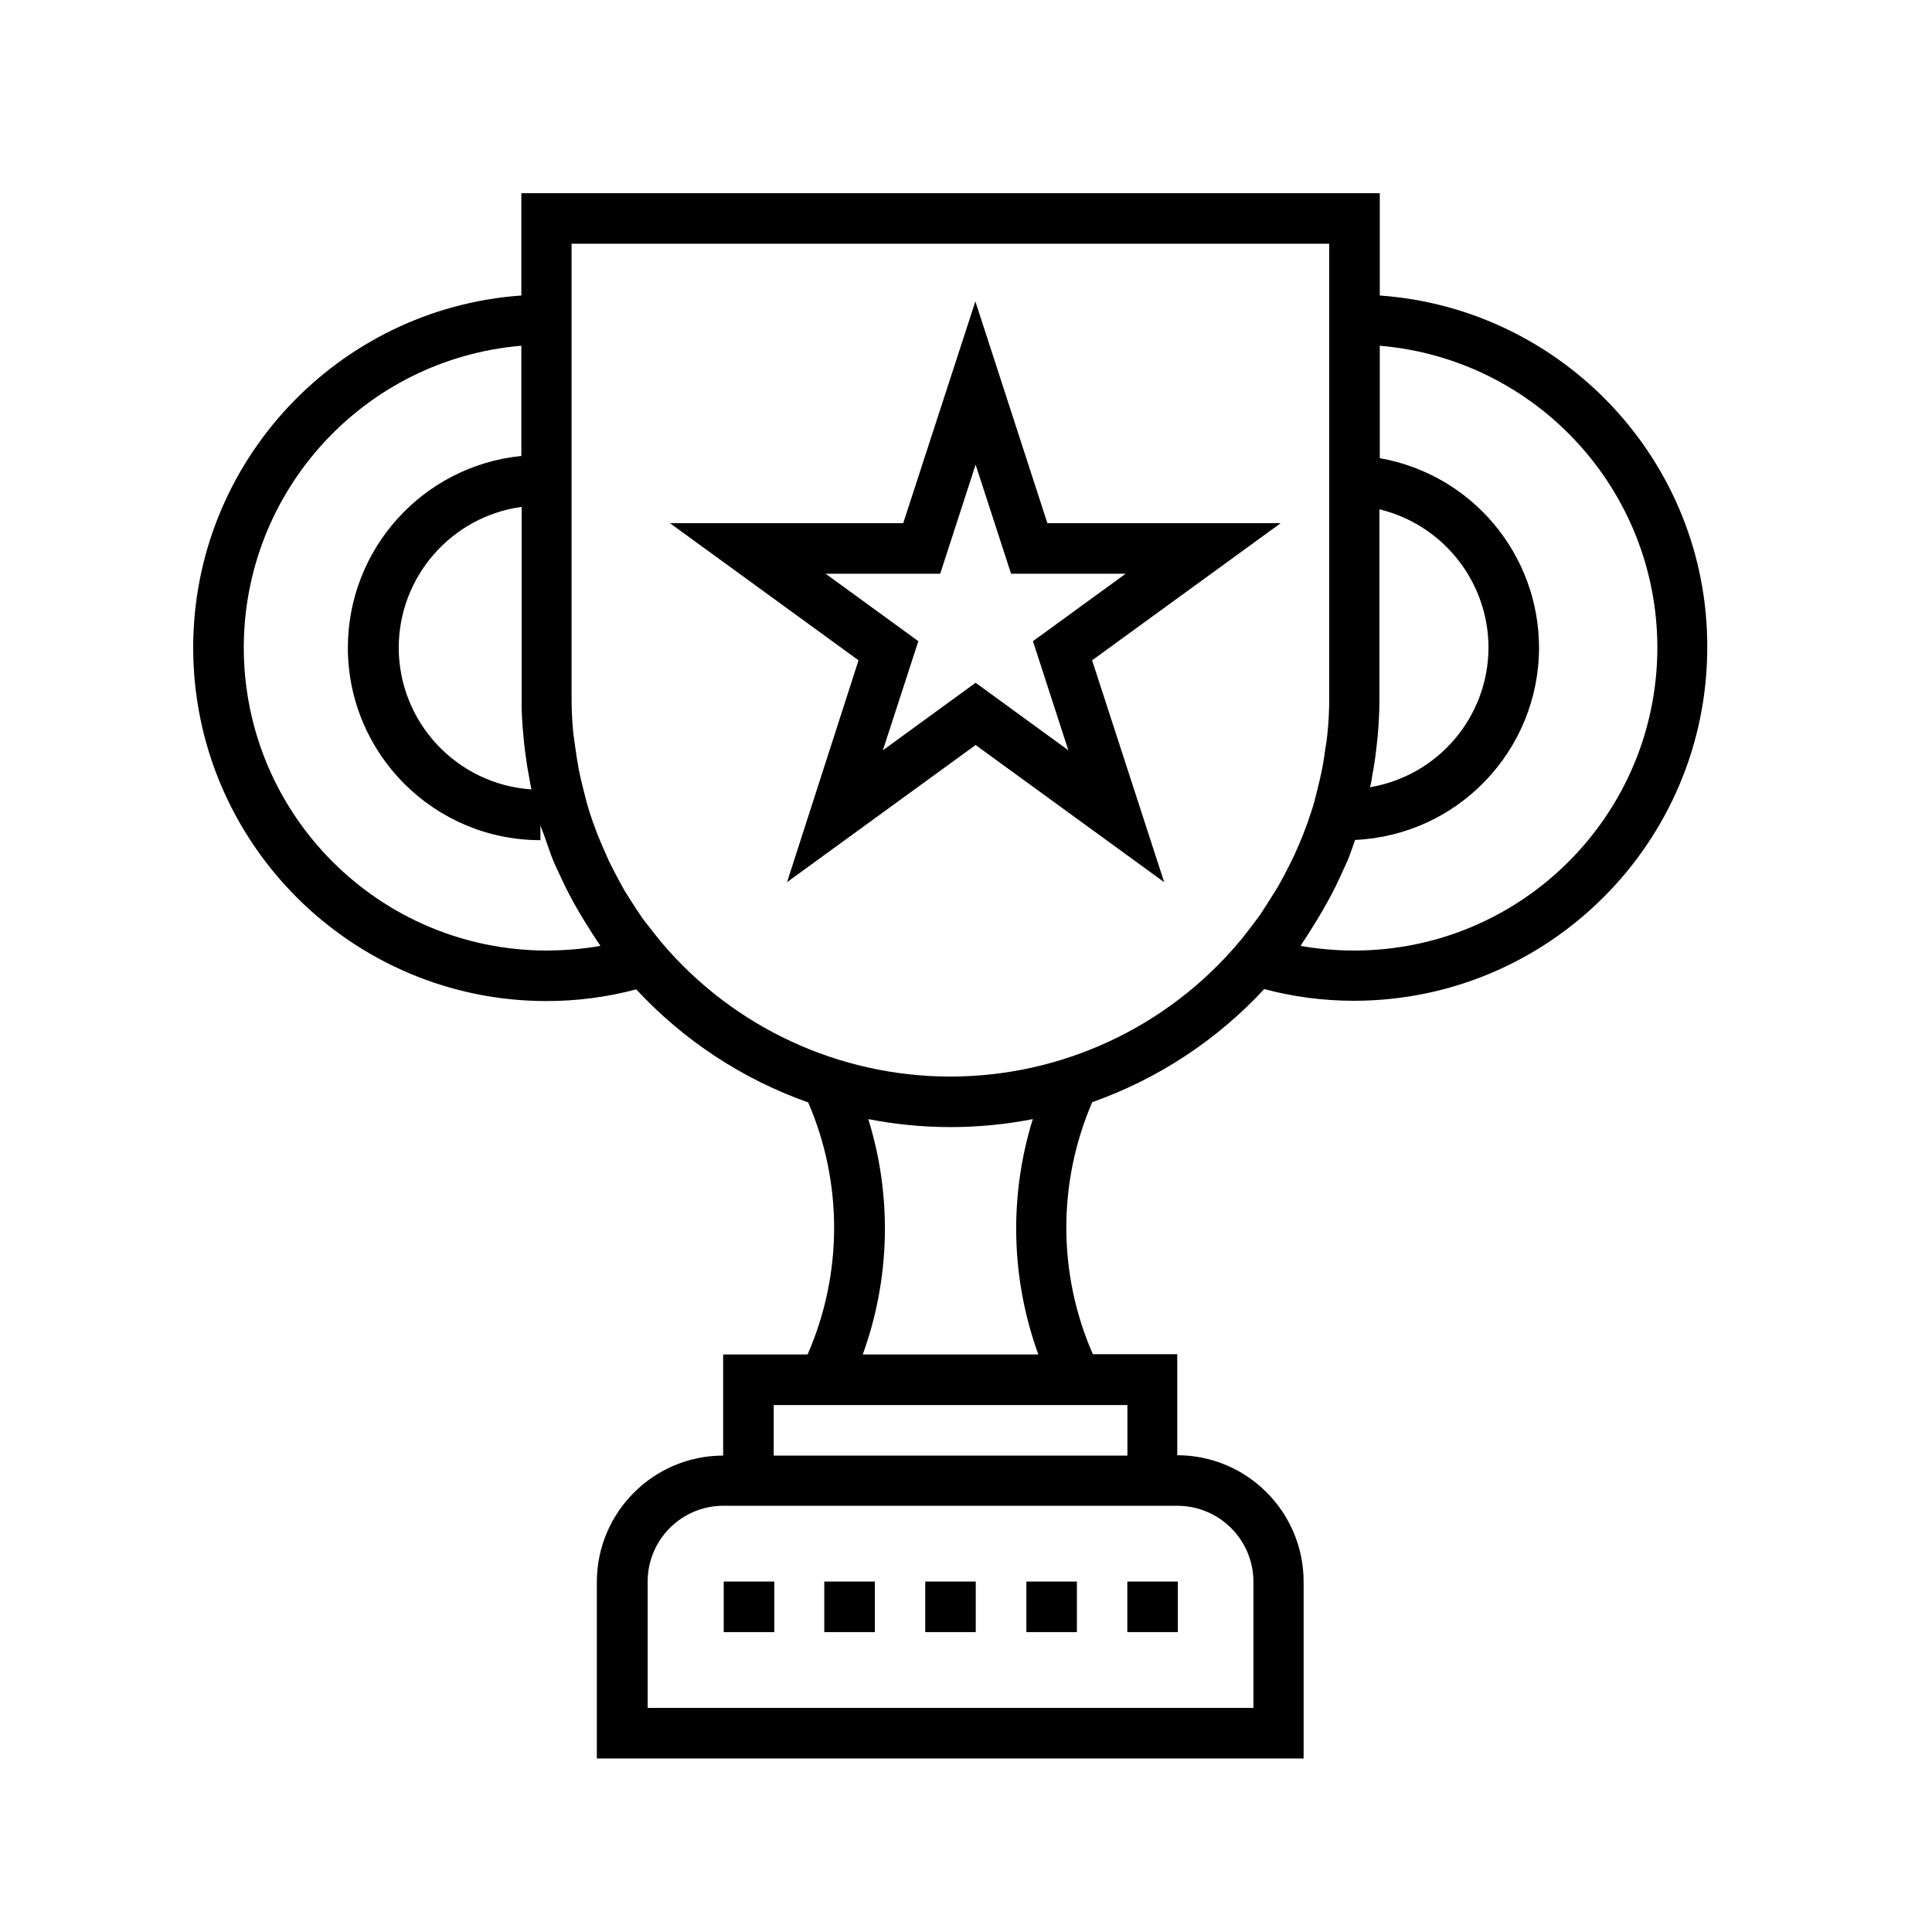
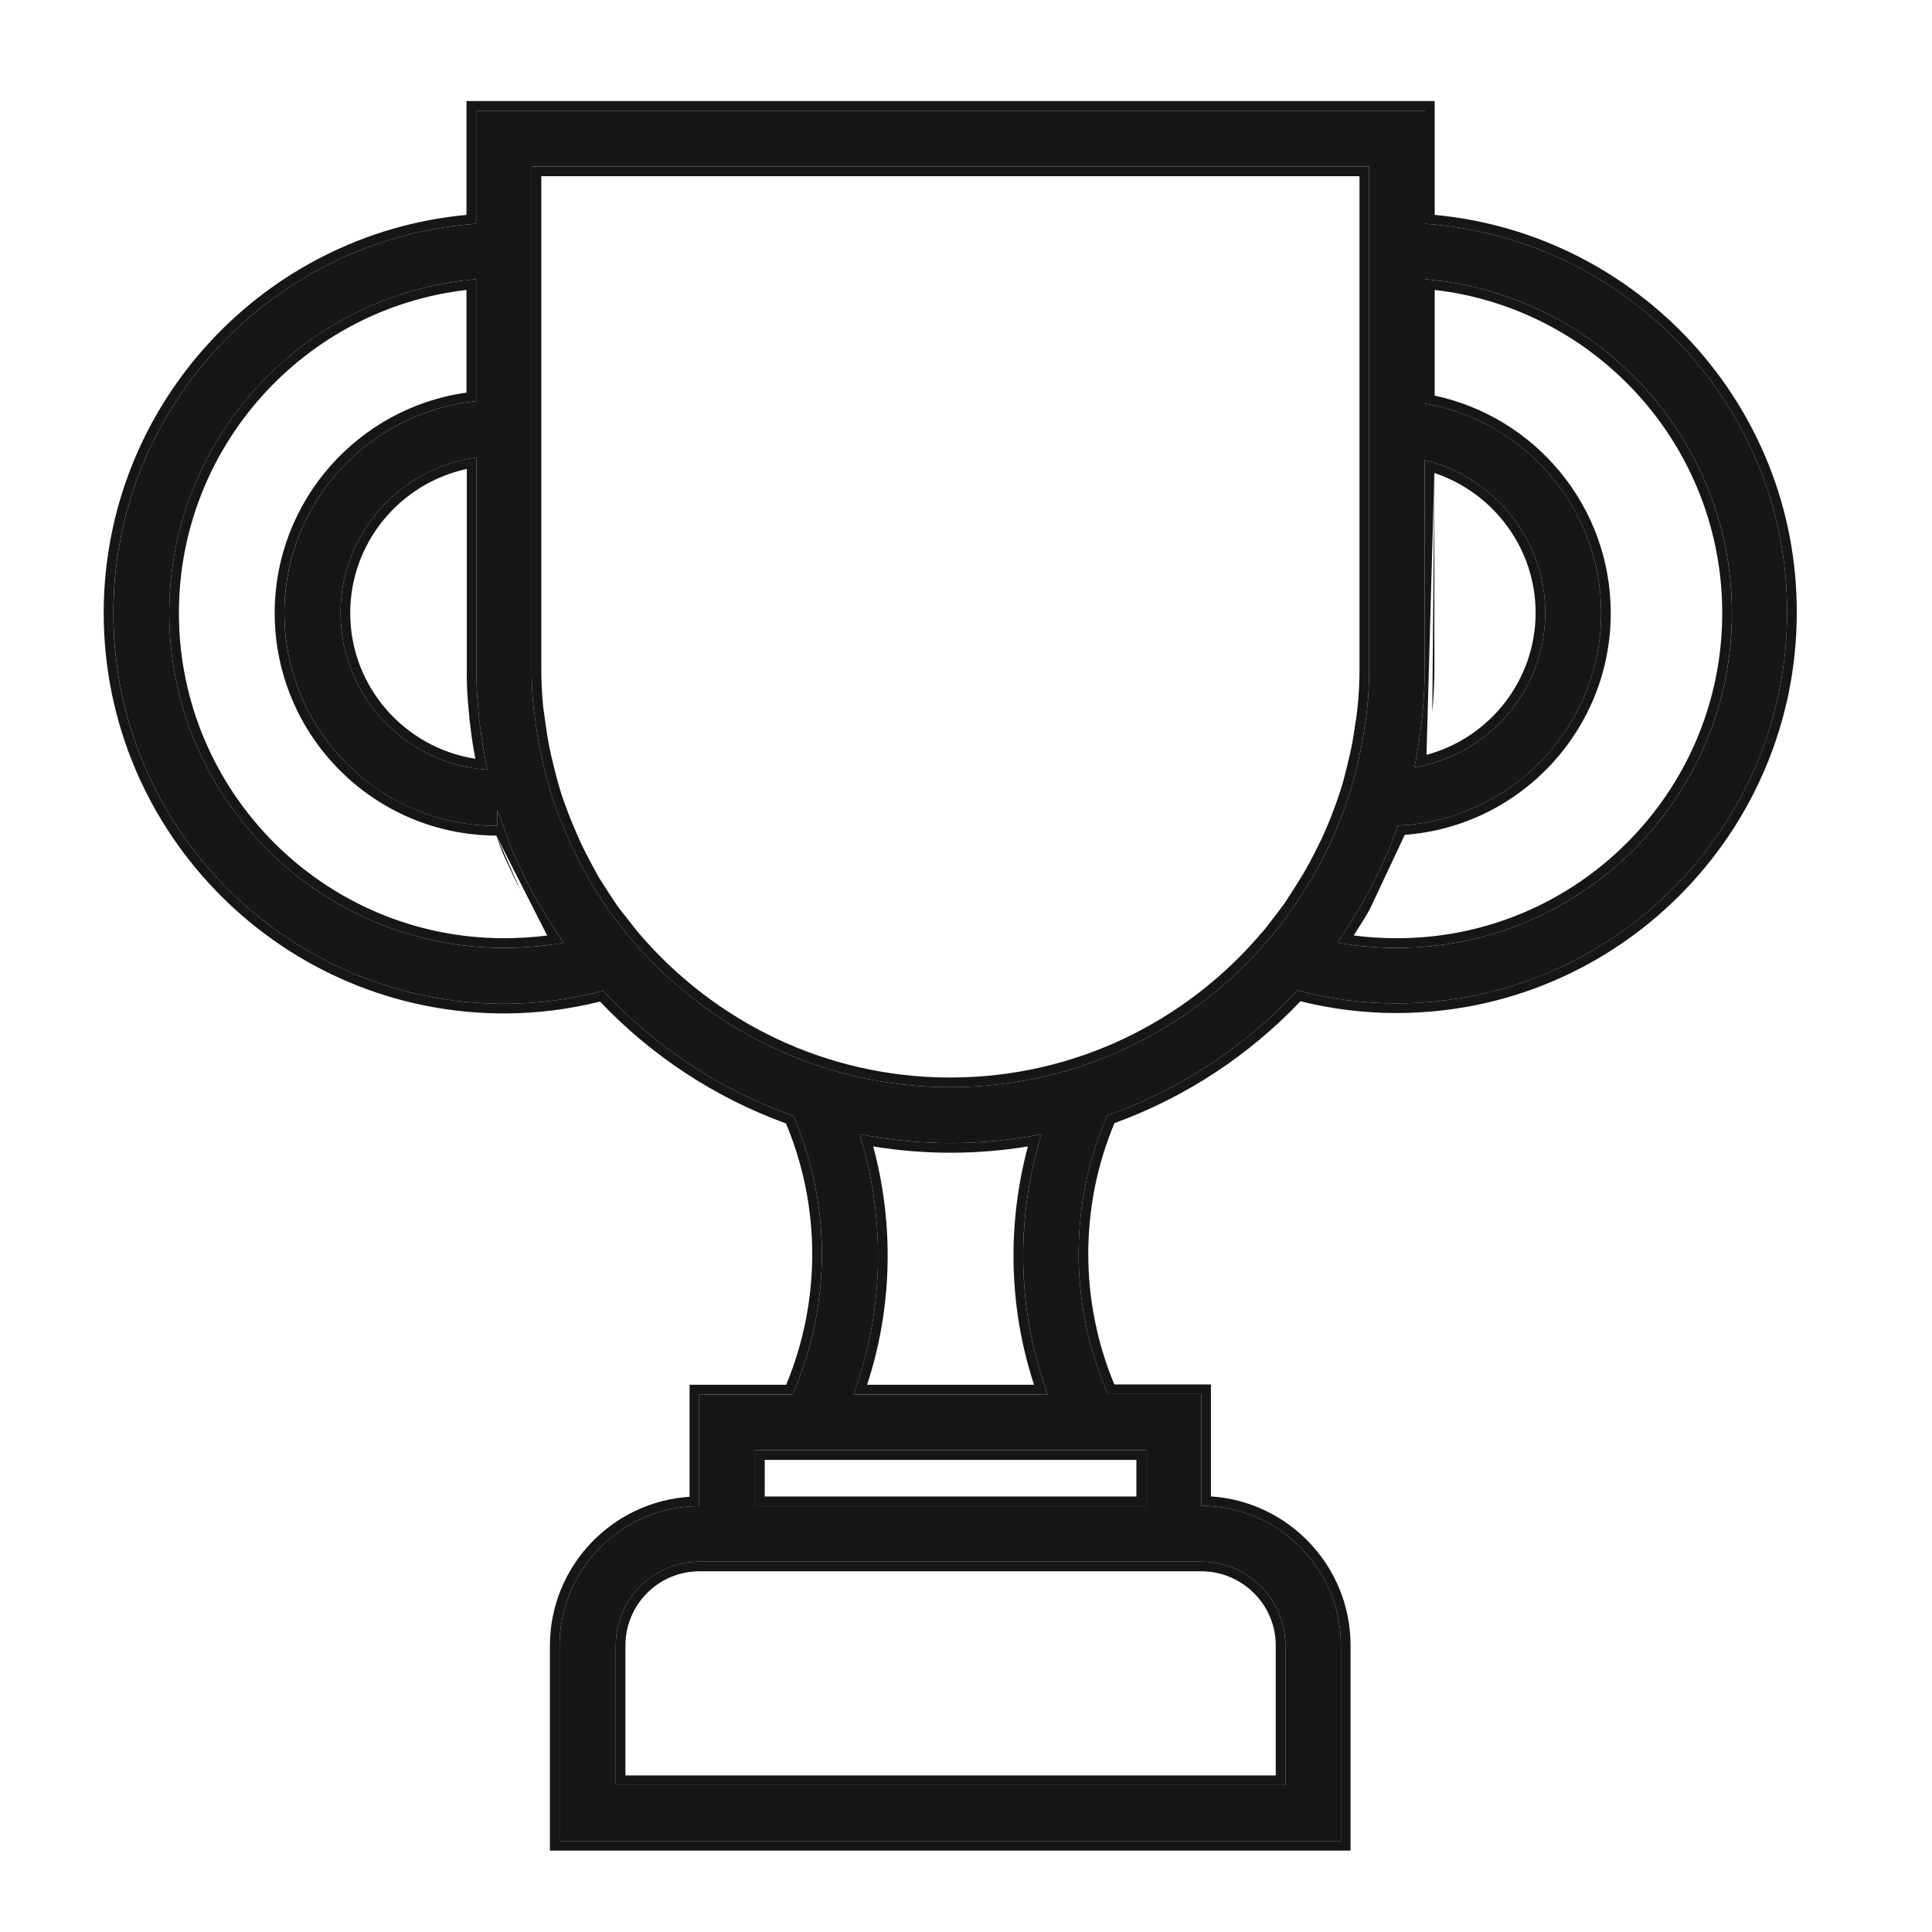
<svg xmlns="http://www.w3.org/2000/svg" width="40" height="40" viewBox="0 0 40 40" fill="none">
-   <path d="M28.567 6.118V4H10.794v2.118C7.004 6.386 4 9.55 4 13.409c0 4.039 3.285 7.317 7.317 7.317.631 0 1.25-.082 1.856-.242a8.9 8.9 0 0 0 3.56 2.341 6.54 6.54 0 0 1-.013 5.218h-1.748v2.093a2.62 2.62 0 0 0-2.615 2.615v3.656H26.99v-3.662a2.62 2.62 0 0 0-2.616-2.616v-2.092h-1.748a6.54 6.54 0 0 1-.012-5.218 8.9 8.9 0 0 0 3.56-2.341c.605.16 1.224.242 1.856.242 4.038 0 7.317-3.285 7.317-7.317.012-3.853-2.992-7.017-6.781-7.285Zm-.154 9.926a6.59 6.59 0 0 0 .077-.498 8.515 8.515 0 0 0 .07-1.097v-3.904a2.954 2.954 0 0 1 2.258 2.858 2.942 2.942 0 0 1-2.456 2.896c.026-.076.039-.166.051-.255ZM10.8 10.494v3.955c-.006.274.013.542.039.81.006.096.019.192.031.287.02.166.045.332.077.498.02.102.032.198.057.3a2.948 2.948 0 0 1-2.749-2.935 2.95 2.95 0 0 1 2.545-2.915Zm.517 9.186a6.278 6.278 0 0 1-6.27-6.27 6.279 6.279 0 0 1 5.747-6.252V9.44a3.994 3.994 0 0 0-3.592 3.968 3.989 3.989 0 0 0 3.987 3.987v-.306c.026.083.064.16.09.243.057.16.108.319.172.478.051.128.115.249.172.376a7.618 7.618 0 0 0 .357.683c.064.108.128.217.198.325.07.109.14.224.21.326.02.019.026.044.045.063-.363.064-.74.096-1.116.096Zm13.071 11.496a1.575 1.575 0 0 1 1.563 1.569v2.615H13.409v-2.615c0-.868.702-1.57 1.57-1.57h9.41Zm-1.25-2.086h.204v1.046h-7.323V29.09h7.119Zm-5.161-5.92a8.858 8.858 0 0 0 3.406 0 7.634 7.634 0 0 0 .115 4.873h-3.636a7.634 7.634 0 0 0 .115-4.873Zm8.708-5.238c-.07.14-.14.275-.217.409-.045.076-.09.146-.134.216a20.14 20.14 0 0 1-.25.39c-.05.07-.101.134-.152.204-.096.12-.185.248-.287.363a7.813 7.813 0 0 1-5.971 2.775 7.829 7.829 0 0 1-5.971-2.768c-.102-.122-.198-.25-.294-.37-.05-.064-.102-.128-.146-.198-.09-.128-.173-.262-.255-.39a2.41 2.41 0 0 1-.128-.216c-.077-.134-.147-.274-.217-.408a3.716 3.716 0 0 1-.108-.23c-.064-.14-.122-.28-.18-.421a13.17 13.17 0 0 0-.095-.255 5.337 5.337 0 0 1-.134-.421l-.076-.3a7.327 7.327 0 0 1-.09-.396 8.58 8.58 0 0 1-.063-.395c-.013-.109-.032-.21-.045-.319a7.133 7.133 0 0 1-.038-.746v-9.41H27.52v9.41c0 .248-.012.497-.038.746-.013.108-.026.217-.045.319-.019.134-.038.268-.063.395-.026.134-.058.262-.09.396a20.18 20.18 0 0 1-.076.3c-.039.14-.09.28-.134.414l-.096.256c-.057.14-.115.28-.179.42l-.114.23Zm1.358 1.748a6.54 6.54 0 0 1-1.116-.096.56.56 0 0 0 .038-.063c.077-.109.14-.217.21-.326a10.08 10.08 0 0 0 .396-.683c.058-.108.109-.216.16-.325.057-.127.115-.248.172-.376.057-.14.102-.28.153-.421a3.99 3.99 0 0 0 3.808-3.98 3.989 3.989 0 0 0-3.297-3.924V7.158a6.28 6.28 0 0 1 5.747 6.251 6.278 6.278 0 0 1-6.27 6.271Z" fill="#000" />
-   <path d="M16.03 32.745h-1.046v1.046h1.047v-1.046Zm2.083 0h-1.047v1.046h1.047v-1.046Zm2.089 0h-1.046v1.046h1.046v-1.046Zm2.094 0H21.25v1.046h1.046v-1.046Zm2.09 0H23.34v1.046h1.046v-1.046Zm2.129-21.913h-4.83L20.194 6.24 18.7 10.832h-4.829l3.904 2.839-1.48 4.593 3.904-2.839 3.904 2.839-1.492-4.593 3.904-2.839Zm-6.316 3.304-1.92 1.398.734-2.259-1.92-1.397h2.373l.733-2.258.734 2.258h2.373l-1.92 1.397.733 2.259-1.92-1.398Z" fill="#000" />
+   <path d="M29.504 4.633V2.292H9.858V4.633C5.669 4.929 2.348 8.427 2.348 12.693C2.348 17.157 5.979 20.782 10.436 20.782C11.134 20.782 11.818 20.69 12.488 20.514C13.56 21.67 14.907 22.566 16.423 23.102C17.22 24.935 17.213 27.036 16.409 28.87H14.477V31.183C12.883 31.183 11.585 32.48 11.585 34.074V38.115H27.762V34.067C27.762 32.473 26.465 31.176 24.871 31.176V28.863H22.939C22.135 27.029 22.128 24.928 22.925 23.095C24.441 22.559 25.788 21.663 26.86 20.506C27.529 20.683 28.213 20.774 28.912 20.774C33.375 20.774 37 17.143 37 12.686C37.014 8.427 33.693 4.929 29.504 4.633ZM29.335 15.605C29.37 15.422 29.398 15.239 29.419 15.056C29.433 14.95 29.448 14.844 29.455 14.738C29.483 14.442 29.497 14.146 29.497 13.843V9.527C30.921 9.872 31.993 11.156 31.993 12.686C31.993 14.294 30.816 15.634 29.278 15.888C29.306 15.803 29.321 15.704 29.335 15.605ZM9.865 9.471V13.843C9.858 14.146 9.879 14.442 9.907 14.738C9.914 14.844 9.928 14.95 9.942 15.056C9.964 15.239 9.992 15.422 10.027 15.605C10.048 15.718 10.062 15.824 10.091 15.937C8.398 15.824 7.051 14.414 7.051 12.693C7.051 11.05 8.278 9.689 9.865 9.471ZM10.436 19.625C6.614 19.625 3.504 16.515 3.504 12.693C3.504 9.062 6.304 6.079 9.858 5.782V8.307C7.636 8.526 5.888 10.408 5.888 12.693C5.888 15.126 7.862 17.101 10.295 17.101V16.762C10.323 16.854 10.366 16.938 10.394 17.03C10.457 17.206 10.514 17.383 10.584 17.559C10.64 17.7 10.711 17.834 10.774 17.975C10.831 18.095 10.887 18.215 10.951 18.335C11.021 18.469 11.092 18.602 11.169 18.73C11.24 18.849 11.31 18.969 11.388 19.089C11.466 19.209 11.543 19.336 11.621 19.449C11.642 19.47 11.649 19.498 11.67 19.519C11.268 19.59 10.852 19.625 10.436 19.625ZM24.885 32.332C25.837 32.339 26.613 33.115 26.613 34.067V36.958H12.749V34.067C12.749 33.108 13.525 32.332 14.484 32.332H24.885ZM23.503 30.026H23.729V31.183H15.633V30.026H15.852H23.503ZM17.798 23.482C18.412 23.602 19.039 23.666 19.681 23.666C20.323 23.666 20.95 23.602 21.564 23.482C21.021 25.238 21.056 27.142 21.691 28.87H17.671C18.306 27.142 18.341 25.238 17.798 23.482ZM27.424 17.693C27.346 17.848 27.268 17.996 27.184 18.144C27.135 18.229 27.085 18.306 27.036 18.384C26.944 18.532 26.852 18.673 26.761 18.814C26.704 18.892 26.648 18.962 26.592 19.04C26.486 19.174 26.387 19.315 26.274 19.442C24.68 21.317 22.318 22.509 19.674 22.509C17.029 22.509 14.667 21.317 13.073 19.449C12.96 19.315 12.855 19.174 12.749 19.04C12.693 18.969 12.636 18.899 12.587 18.821C12.488 18.68 12.396 18.532 12.305 18.391C12.255 18.313 12.206 18.236 12.164 18.151C12.079 18.003 12.002 17.848 11.924 17.7C11.882 17.615 11.839 17.531 11.804 17.446C11.733 17.291 11.67 17.136 11.607 16.981C11.571 16.889 11.536 16.79 11.501 16.699C11.444 16.543 11.395 16.388 11.353 16.233C11.325 16.12 11.296 16.015 11.268 15.902C11.233 15.761 11.198 15.613 11.169 15.464C11.141 15.316 11.12 15.175 11.099 15.027C11.085 14.907 11.064 14.795 11.05 14.675C11.021 14.407 11.007 14.132 11.007 13.85V4.605V3.448H11.014H28.348V4.605V13.85C28.348 14.125 28.333 14.4 28.305 14.675C28.291 14.795 28.277 14.915 28.256 15.027C28.235 15.175 28.213 15.323 28.185 15.464C28.157 15.613 28.122 15.754 28.087 15.902C28.058 16.015 28.03 16.127 28.002 16.233C27.96 16.388 27.903 16.543 27.854 16.692C27.819 16.783 27.783 16.882 27.748 16.974C27.685 17.129 27.621 17.284 27.551 17.439C27.508 17.524 27.466 17.608 27.424 17.693ZM28.926 19.625C28.51 19.625 28.101 19.59 27.692 19.519C27.706 19.498 27.72 19.477 27.734 19.449C27.819 19.329 27.889 19.209 27.967 19.089C28.044 18.969 28.115 18.856 28.185 18.73C28.263 18.596 28.333 18.469 28.404 18.335C28.467 18.215 28.524 18.095 28.58 17.975C28.644 17.834 28.707 17.7 28.771 17.559C28.834 17.404 28.883 17.249 28.94 17.093C31.281 16.988 33.15 15.056 33.15 12.693C33.15 10.521 31.57 8.716 29.504 8.356V5.782C33.058 6.079 35.858 9.062 35.858 12.693C35.858 16.515 32.748 19.625 28.926 19.625Z" fill="#161616" />
+   <path fill-rule="evenodd" clip-rule="evenodd" d="M24.871 28.863V31.176C26.464 31.176 27.762 32.473 27.762 34.067V38.115H11.585V34.074C11.585 32.48 12.883 31.183 14.476 31.183V28.87H16.409C17.212 27.036 17.22 24.935 16.423 23.102C14.907 22.566 13.56 21.67 12.488 20.514C11.818 20.69 11.134 20.782 10.436 20.782C5.979 20.782 2.347 17.157 2.347 12.693C2.347 8.427 5.669 4.929 9.858 4.633V2.292H29.504V4.633C33.693 4.929 37.014 8.427 37 12.686C37 17.143 33.375 20.774 28.911 20.774C28.213 20.774 27.529 20.683 26.859 20.506C25.788 21.663 24.441 22.559 22.924 23.095C22.128 24.928 22.135 27.029 22.939 28.863H24.871ZM23.071 28.663H25.071V30.982C26.682 31.086 27.962 32.43 27.962 34.067V38.315H11.385V34.074C11.385 32.437 12.665 31.093 14.277 30.989V28.67H16.277C16.996 26.942 16.997 24.984 16.273 23.26C14.798 22.724 13.483 21.854 12.423 20.737C11.774 20.898 11.111 20.982 10.436 20.982C5.869 20.982 2.147 17.267 2.147 12.693C2.147 8.384 5.453 4.841 9.658 4.449V2.092H29.704V4.449C33.908 4.841 37.214 8.384 37.2 12.687C37.199 17.253 33.486 20.974 28.911 20.974C28.236 20.974 27.573 20.891 26.924 20.73C25.864 21.846 24.549 22.717 23.074 23.253C22.351 24.977 22.351 26.935 23.071 28.663ZM10.095 17.096C7.755 16.991 5.887 15.059 5.887 12.693C5.887 10.408 7.636 8.526 9.858 8.307V5.782C9.791 5.788 9.724 5.795 9.658 5.802C6.199 6.191 3.504 9.13 3.504 12.693C3.504 16.515 6.614 19.625 10.436 19.625C10.777 19.625 11.117 19.601 11.45 19.554C11.457 19.553 11.465 19.552 11.472 19.551C11.49 19.548 11.508 19.546 11.526 19.543C11.574 19.535 11.622 19.528 11.67 19.519C11.659 19.509 11.652 19.496 11.645 19.484C11.638 19.472 11.631 19.459 11.62 19.449C11.596 19.413 11.571 19.375 11.546 19.337C11.519 19.296 11.492 19.253 11.465 19.211C11.44 19.17 11.414 19.129 11.388 19.089C11.31 18.969 11.24 18.849 11.169 18.73C11.092 18.602 11.021 18.469 10.951 18.335C10.887 18.215 10.831 18.095 10.774 17.975C10.751 17.922 10.726 17.87 10.701 17.819C10.66 17.733 10.619 17.647 10.584 17.559C10.55 17.473 10.518 17.387 10.488 17.3C10.477 17.269 10.466 17.238 10.455 17.206C10.443 17.171 10.431 17.136 10.419 17.101C10.41 17.077 10.402 17.053 10.393 17.03C10.379 16.984 10.362 16.94 10.344 16.896C10.326 16.852 10.309 16.808 10.295 16.762V17.101C10.265 17.101 10.236 17.1 10.206 17.1C10.169 17.099 10.132 17.098 10.095 17.096ZM10.276 17.3C7.742 17.291 5.687 15.23 5.687 12.693C5.687 10.367 7.421 8.439 9.658 8.129V6.003C6.31 6.391 3.704 9.241 3.704 12.693C3.704 16.405 6.724 19.425 10.436 19.425C10.736 19.425 11.035 19.406 11.329 19.369M10.276 17.3C10.314 17.41 10.354 17.523 10.398 17.633C10.435 17.726 10.482 17.824 10.526 17.916C10.55 17.965 10.572 18.013 10.592 18.057L10.594 18.062C10.65 18.181 10.708 18.304 10.774 18.428M27.036 18.384C26.944 18.532 26.852 18.673 26.761 18.814C26.732 18.853 26.704 18.89 26.676 18.927C26.648 18.964 26.62 19.001 26.591 19.04C26.556 19.084 26.522 19.13 26.487 19.175C26.418 19.266 26.349 19.357 26.274 19.442C24.68 21.317 22.318 22.509 19.674 22.509C17.029 22.509 14.667 21.317 13.073 19.449C12.995 19.355 12.92 19.259 12.846 19.164C12.813 19.122 12.781 19.081 12.749 19.04C12.692 18.969 12.636 18.899 12.587 18.821C12.516 18.72 12.448 18.615 12.382 18.511C12.356 18.471 12.33 18.431 12.305 18.391C12.255 18.313 12.206 18.236 12.164 18.151C12.1 18.041 12.041 17.927 11.983 17.814C11.963 17.776 11.944 17.738 11.924 17.7C11.881 17.615 11.839 17.531 11.804 17.446C11.733 17.291 11.67 17.136 11.606 16.981C11.589 16.935 11.571 16.887 11.553 16.84C11.536 16.792 11.518 16.744 11.501 16.699C11.444 16.543 11.395 16.388 11.352 16.233C11.338 16.177 11.324 16.122 11.31 16.067C11.296 16.013 11.282 15.958 11.268 15.902C11.233 15.761 11.197 15.613 11.169 15.464C11.141 15.316 11.12 15.175 11.099 15.027C11.092 14.967 11.083 14.909 11.074 14.851C11.065 14.793 11.056 14.735 11.049 14.675C11.021 14.407 11.007 14.132 11.007 13.85V3.448H28.347V13.85C28.347 14.125 28.333 14.4 28.305 14.675C28.291 14.794 28.277 14.915 28.256 15.027C28.234 15.175 28.213 15.323 28.185 15.464C28.161 15.589 28.133 15.708 28.104 15.83C28.098 15.854 28.092 15.878 28.086 15.902C28.058 16.014 28.03 16.128 28.002 16.233C27.97 16.35 27.93 16.466 27.891 16.58C27.878 16.618 27.866 16.655 27.854 16.692C27.836 16.737 27.818 16.785 27.801 16.833C27.783 16.88 27.765 16.928 27.748 16.974C27.684 17.129 27.621 17.284 27.55 17.439L27.424 17.693C27.346 17.848 27.268 17.996 27.184 18.144C27.134 18.229 27.085 18.306 27.036 18.384ZM27.011 18.044C26.963 18.125 26.916 18.199 26.867 18.277L26.866 18.279C26.776 18.423 26.687 18.561 26.596 18.701C26.57 18.736 26.544 18.77 26.517 18.806C26.49 18.841 26.461 18.879 26.432 18.919C26.392 18.969 26.356 19.017 26.321 19.063C26.256 19.149 26.195 19.23 26.125 19.309L26.122 19.312C24.564 21.146 22.256 22.309 19.674 22.309C17.091 22.309 14.784 21.146 13.226 19.32C13.15 19.23 13.079 19.138 13.006 19.044C12.973 19.002 12.94 18.959 12.906 18.916L12.905 18.915C12.848 18.843 12.798 18.781 12.755 18.714L12.75 18.706C12.682 18.609 12.618 18.509 12.553 18.407C12.526 18.366 12.5 18.325 12.473 18.283C12.423 18.204 12.379 18.136 12.342 18.062L12.337 18.052C12.276 17.945 12.22 17.837 12.162 17.725C12.142 17.687 12.122 17.648 12.102 17.609C12.059 17.524 12.02 17.446 11.989 17.369L11.986 17.363C11.918 17.213 11.856 17.062 11.792 16.907C11.775 16.863 11.758 16.817 11.741 16.77C11.724 16.724 11.706 16.675 11.688 16.628C11.634 16.48 11.587 16.331 11.546 16.183C11.532 16.126 11.518 16.072 11.504 16.018C11.49 15.963 11.476 15.909 11.462 15.853C11.427 15.713 11.393 15.57 11.366 15.427C11.338 15.284 11.318 15.148 11.297 15.002C11.29 14.939 11.28 14.879 11.272 14.822L11.272 14.821C11.263 14.763 11.255 14.708 11.248 14.652C11.221 14.392 11.207 14.125 11.207 13.85V3.648H28.147V13.85C28.147 14.117 28.134 14.385 28.106 14.653C28.092 14.774 28.079 14.886 28.059 14.99L28.058 14.999C28.036 15.148 28.016 15.291 27.989 15.425L27.989 15.427C27.966 15.546 27.939 15.66 27.909 15.782C27.904 15.806 27.898 15.83 27.892 15.854C27.864 15.967 27.836 16.078 27.809 16.181C27.779 16.291 27.742 16.399 27.704 16.511C27.691 16.548 27.678 16.586 27.665 16.624C27.648 16.67 27.63 16.717 27.613 16.763C27.596 16.81 27.579 16.856 27.562 16.9C27.499 17.054 27.438 17.204 27.37 17.353L27.245 17.603C27.168 17.756 27.093 17.901 27.011 18.044ZM28.77 17.559C28.739 17.629 28.707 17.698 28.675 17.767C28.643 17.836 28.612 17.904 28.58 17.975C28.523 18.095 28.467 18.215 28.404 18.335C28.333 18.469 28.263 18.596 28.185 18.73C28.115 18.856 28.044 18.969 27.966 19.089C27.941 19.129 27.916 19.169 27.89 19.209C27.864 19.251 27.837 19.294 27.81 19.336C27.785 19.374 27.76 19.411 27.734 19.449C27.72 19.477 27.706 19.498 27.692 19.519C27.753 19.53 27.814 19.54 27.875 19.549C27.885 19.55 27.895 19.552 27.905 19.553C27.905 19.553 27.905 19.553 27.905 19.553C28.243 19.601 28.582 19.625 28.925 19.625C32.748 19.625 35.857 16.515 35.857 12.693C35.857 9.13 33.162 6.191 29.704 5.802C29.637 5.795 29.571 5.788 29.504 5.782V8.356C31.57 8.716 33.15 10.521 33.15 12.693C33.15 15.056 31.281 16.988 28.94 17.093C28.921 17.145 28.903 17.197 28.885 17.249C28.849 17.352 28.813 17.456 28.77 17.559ZM29.084 17.285C31.467 17.108 33.349 15.118 33.349 12.693C33.349 10.48 31.782 8.633 29.704 8.191V6.003C33.052 6.391 35.657 9.241 35.657 12.693C35.657 16.405 32.637 19.425 28.925 19.425C28.623 19.425 28.325 19.406 28.027 19.368C28.04 19.348 28.052 19.328 28.064 19.309C28.088 19.27 28.112 19.233 28.134 19.198C28.213 19.077 28.286 18.96 28.359 18.828M29.324 15.676C29.328 15.653 29.331 15.629 29.334 15.606C29.37 15.422 29.398 15.239 29.419 15.056C29.433 14.95 29.447 14.844 29.454 14.738C29.483 14.442 29.497 14.146 29.497 13.843V9.527C29.564 9.543 29.631 9.562 29.697 9.582C31.02 9.995 31.993 11.228 31.993 12.686C31.993 14.217 30.926 15.504 29.497 15.844C29.425 15.861 29.352 15.875 29.278 15.888C29.3 15.823 29.313 15.751 29.324 15.676ZM29.697 9.792V13.843C29.697 14.151 29.682 14.453 29.654 14.754M29.697 9.792C30.91 10.198 31.793 11.341 31.793 12.686C31.793 14.092 30.833 15.28 29.534 15.628M9.865 9.471C9.797 9.48 9.731 9.491 9.665 9.504C8.176 9.805 7.051 11.12 7.051 12.693C7.051 14.342 8.288 15.706 9.88 15.916C9.95 15.925 10.02 15.932 10.09 15.937C10.073 15.867 10.061 15.801 10.049 15.733C10.048 15.725 10.047 15.717 10.045 15.71C10.039 15.675 10.033 15.641 10.027 15.605C9.992 15.422 9.963 15.239 9.942 15.056C9.928 14.95 9.914 14.844 9.907 14.738C9.879 14.442 9.858 14.146 9.865 13.843V9.471ZM9.665 9.709C8.287 10.006 7.251 11.231 7.251 12.693C7.251 14.217 8.378 15.483 9.842 15.709C9.838 15.686 9.834 15.664 9.83 15.643C9.794 15.455 9.765 15.268 9.744 15.08L9.744 15.079C9.73 14.976 9.715 14.866 9.708 14.754C9.679 14.457 9.657 14.154 9.665 13.84V9.709ZM24.884 32.532H14.483C13.635 32.532 12.949 33.218 12.949 34.067V36.758H26.413V34.067C26.413 33.226 25.727 32.539 24.884 32.532ZM23.528 30.226H15.833V30.983H23.528V30.226ZM18.019 23.523C17.945 23.51 17.871 23.497 17.798 23.482C17.82 23.554 17.841 23.626 17.861 23.698C18.318 25.325 18.283 27.067 17.741 28.67C17.719 28.737 17.695 28.803 17.671 28.87H21.69C21.666 28.803 21.642 28.737 21.62 28.67C21.078 27.067 21.043 25.325 21.5 23.698C21.52 23.626 21.541 23.554 21.564 23.482C21.49 23.497 21.416 23.51 21.342 23.523C20.799 23.616 20.245 23.666 19.681 23.666C19.116 23.666 18.562 23.616 18.019 23.523ZM18.079 23.736C18.514 25.353 18.477 27.076 17.952 28.67H21.409C20.884 27.076 20.848 25.353 21.282 23.736C20.758 23.821 20.224 23.866 19.681 23.866C19.137 23.866 18.603 23.821 18.079 23.736ZM26.613 34.067C26.613 33.115 25.837 32.339 24.885 32.332H14.483C13.524 32.332 12.749 33.108 12.749 34.067V36.958H26.613V34.067ZM15.633 30.026V31.183H23.728V30.026H15.633Z" fill="#161616" />
</svg>
